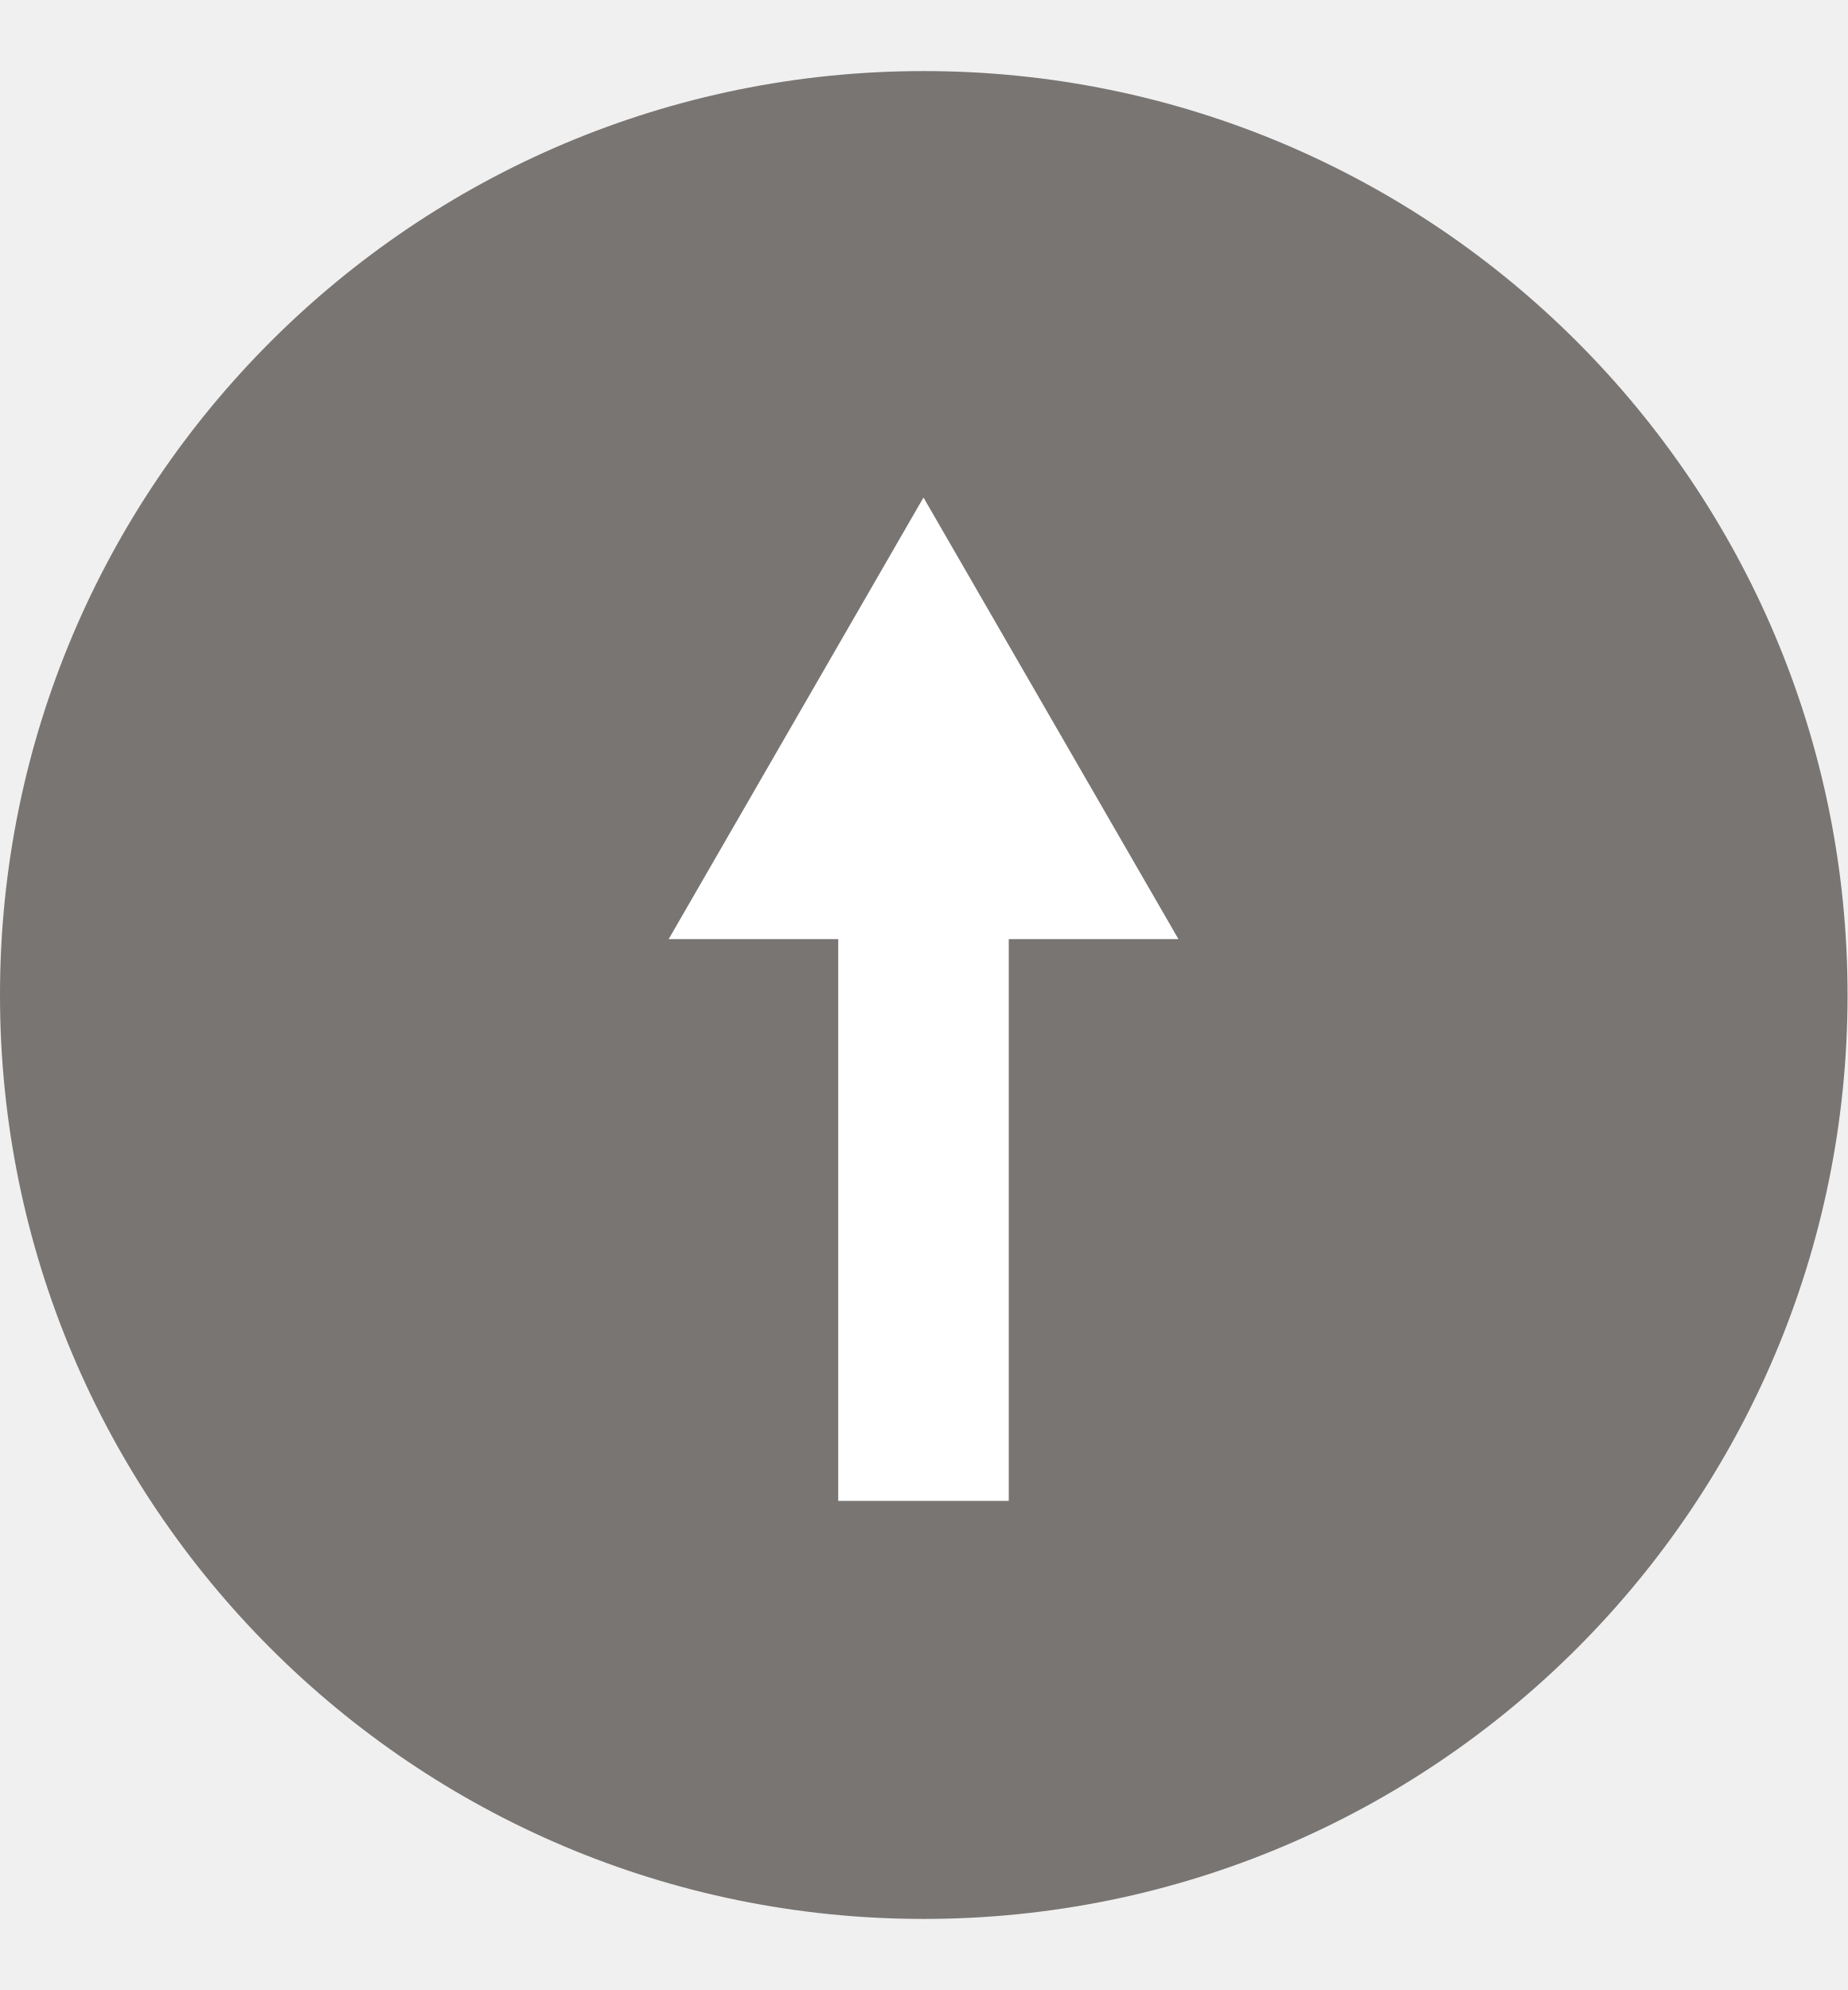
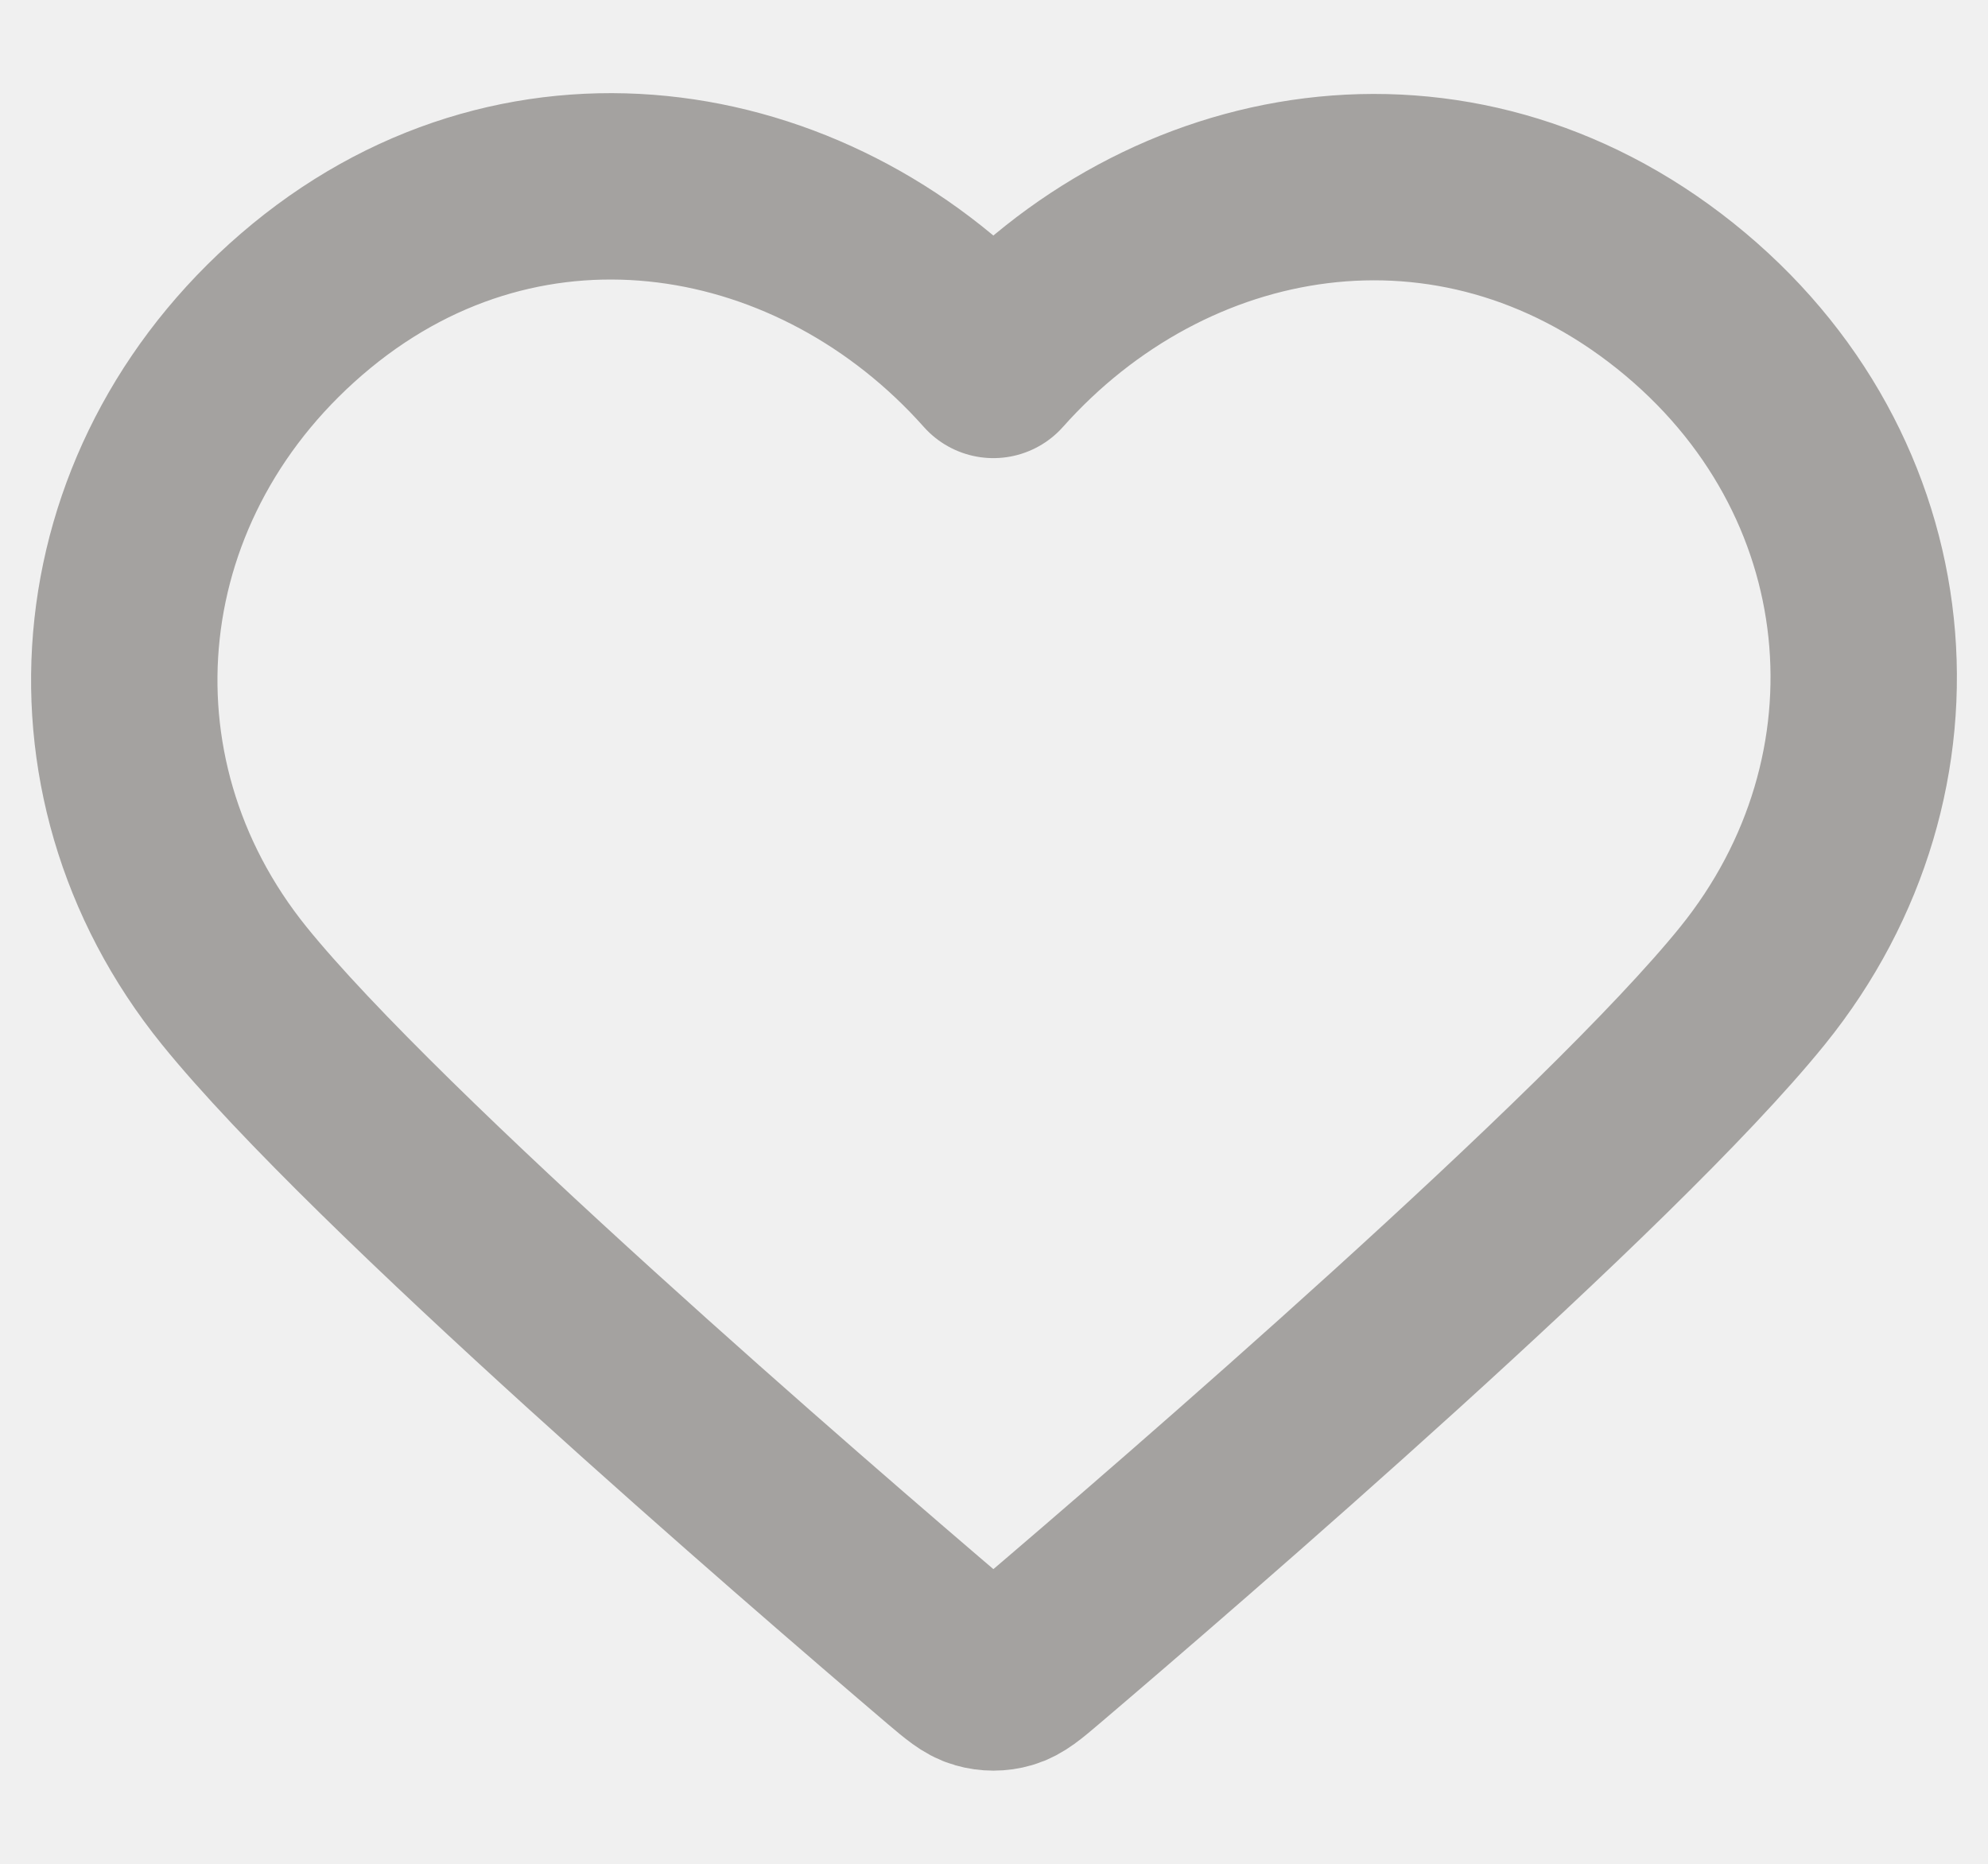
- <svg xmlns="http://www.w3.org/2000/svg" width="13" height="14" viewBox="0 0 13 14" fill="none">
-   <path d="M13 7C13 10.59 10.09 13.5 6.5 13.5C2.91 13.5 0 10.59 0 7C0 3.41 2.91 0.5 6.5 0.5C10.09 0.5 13 3.41 13 7Z" fill="#787573" />
-   <path d="M8.292 6.607L6.498 3.5L4.705 6.607H5.898V10.559H7.098V6.607H8.292Z" fill="white" />
+ <svg xmlns="http://www.w3.org/2000/svg" width="16" height="15" viewBox="0 0 16 15" fill="none">
+   <path fill-rule="evenodd" clip-rule="evenodd" d="M7.995 2.937C6.596 1.364 4.262 0.941 2.508 2.381C0.755 3.822 0.508 6.23 1.885 7.933C3.03 9.349 6.495 12.336 7.63 13.303C7.758 13.411 7.821 13.465 7.895 13.486C7.96 13.505 8.031 13.505 8.095 13.486C8.169 13.465 8.233 13.411 8.36 13.303C9.496 12.336 12.96 9.349 14.105 7.933C15.482 6.23 15.266 3.806 13.482 2.381C11.698 0.956 9.395 1.364 7.995 2.937Z" stroke="#A4A2A0" stroke-width="1.5" stroke-linecap="round" stroke-linejoin="round" />
</svg>
